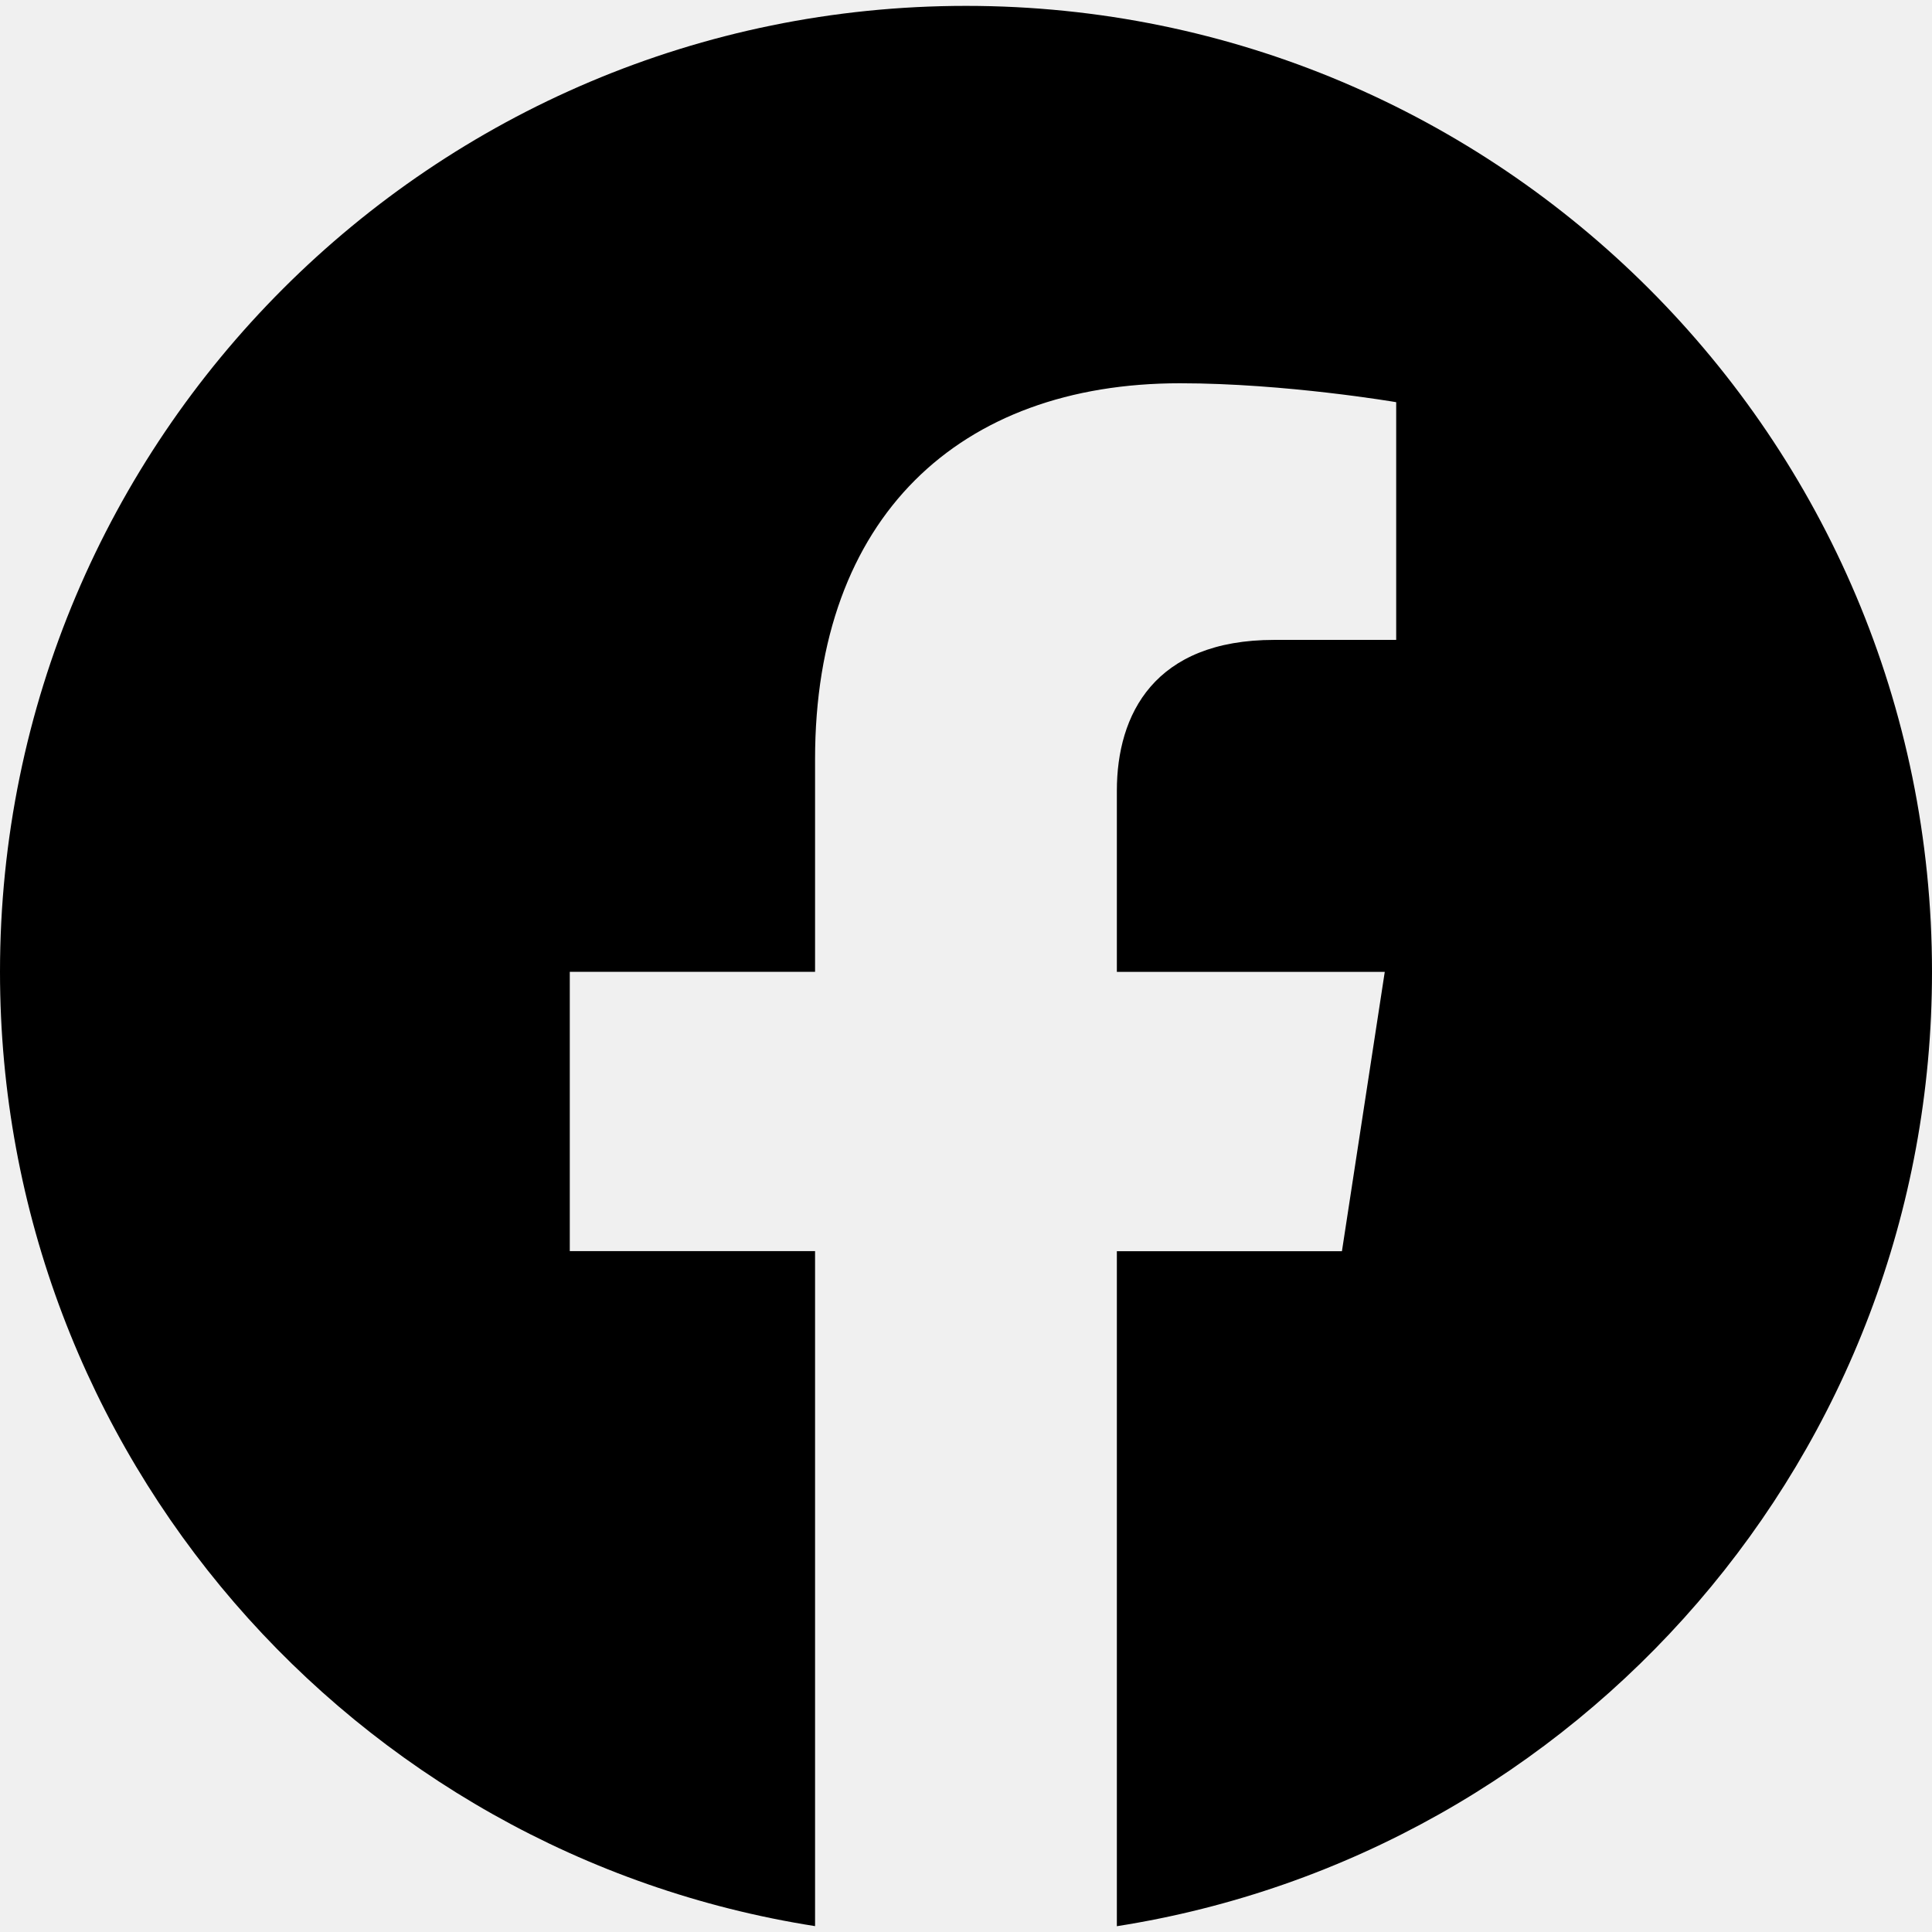
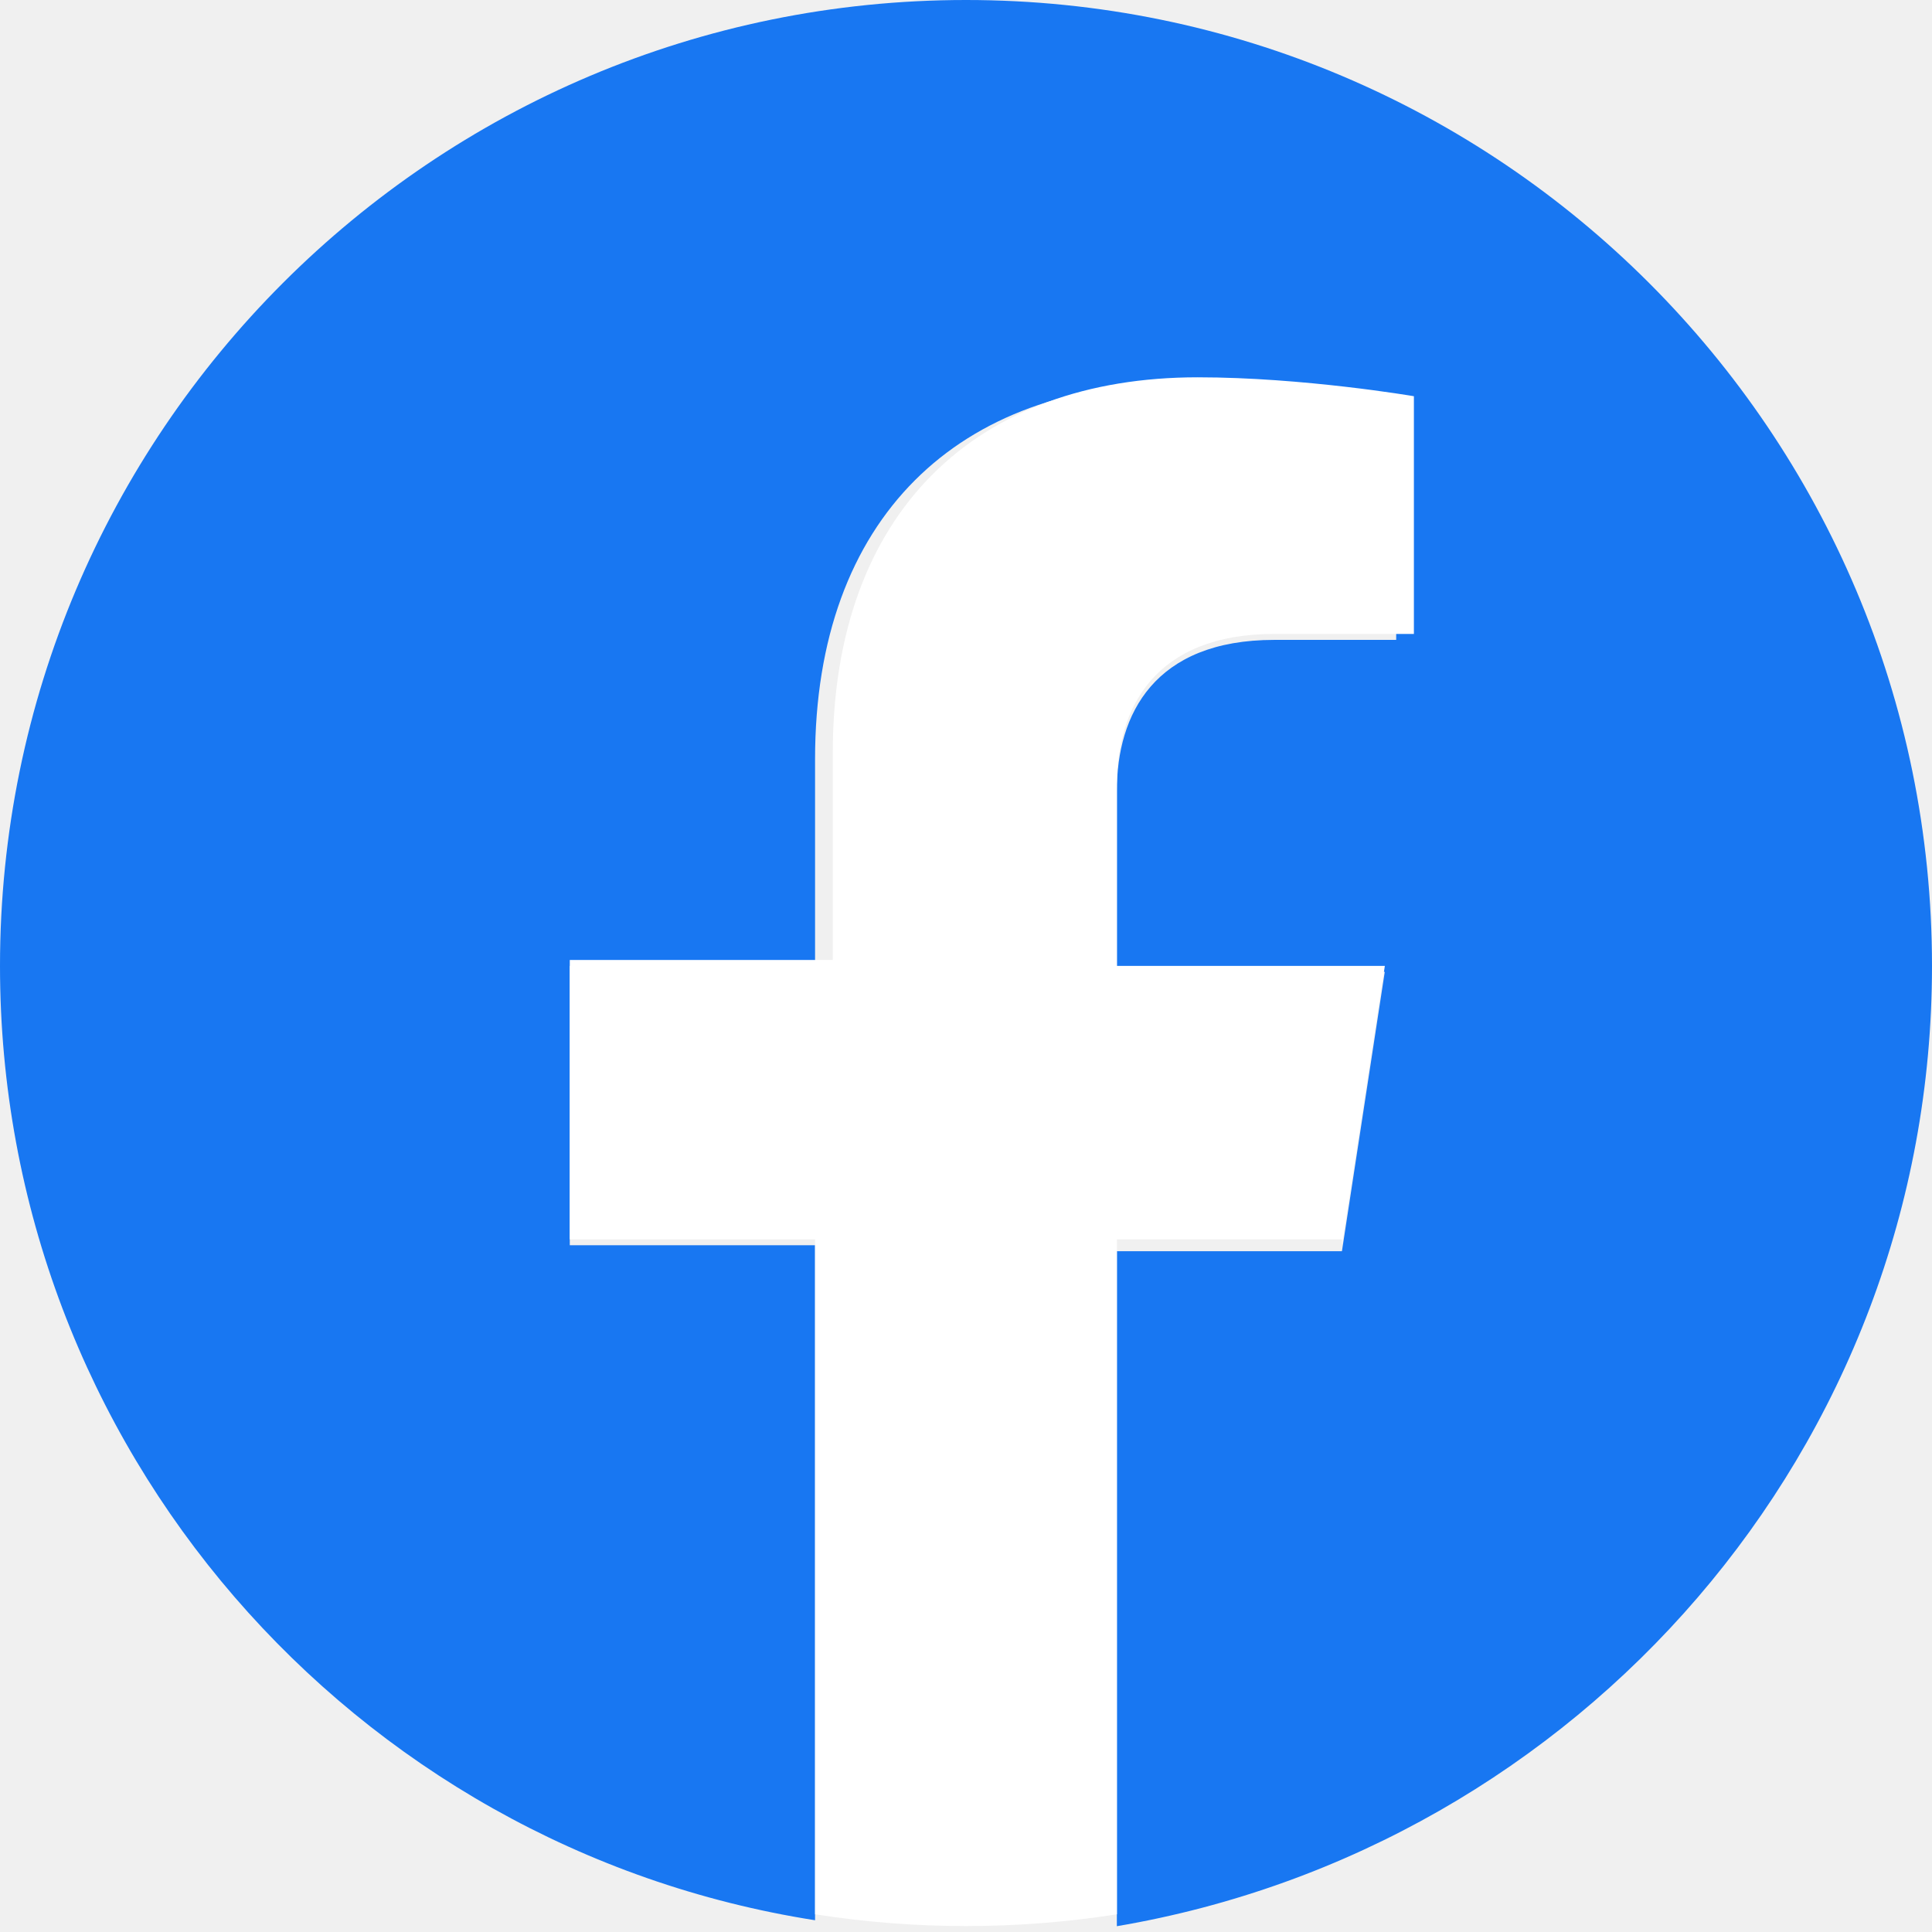
- <svg xmlns="http://www.w3.org/2000/svg" viewBox="0 0 24 24" width="24" height="24" fill="currentColor">
-   <path d="M24 12.073c0-6.627-5.373-12-12-12s-12 5.373-12 12c0 5.99 4.388 10.954 10.125 11.854v-8.385H7.078v-3.47h3.047V9.43c0-3.007 1.792-4.669 4.533-4.669 1.312 0 2.686.235 2.686.235v2.953H15.83c-1.491 0-1.956.925-1.956 1.874v2.25h3.328l-.532 3.47h-2.796v8.385C19.612 23.027 24 18.062 24 12.073z" />
+ <svg xmlns="http://www.w3.org/2000/svg" viewBox="0 0 24 24" width="24" height="24" aria-label="Facebook">
+   <path fill="#1877F2" d="M24 12c0-6.627-5.373-12-12-12S0 5.373 0 12c0 5.99 4.388 10.954 10.125 11.854v-8.385H7.078v-3.47h3.047V9.43c0-3.007 1.792-4.669 4.533-4.669 1.312 0 2.686.235 2.686.235v2.953H15.83c-1.491 0-1.956.925-1.956 1.874v2.25h3.328l-.532 3.47h-2.796v8.385C19.612 22.954 24 17.99 24 12z" />
+   <path fill="#FFFFFF" d="M16.671 15.469l.532-3.47h-3.328v-2.25c0-.949.465-1.874 1.956-1.874h1.733V4.922s-1.374-.235-2.686-.235c-2.741 0-4.533 1.662-4.533 4.669v2.569H7.078v3.47h3.047v8.385a12.09 12.09 0 0 0 3.75 0v-8.385h2.796z" />
</svg>
